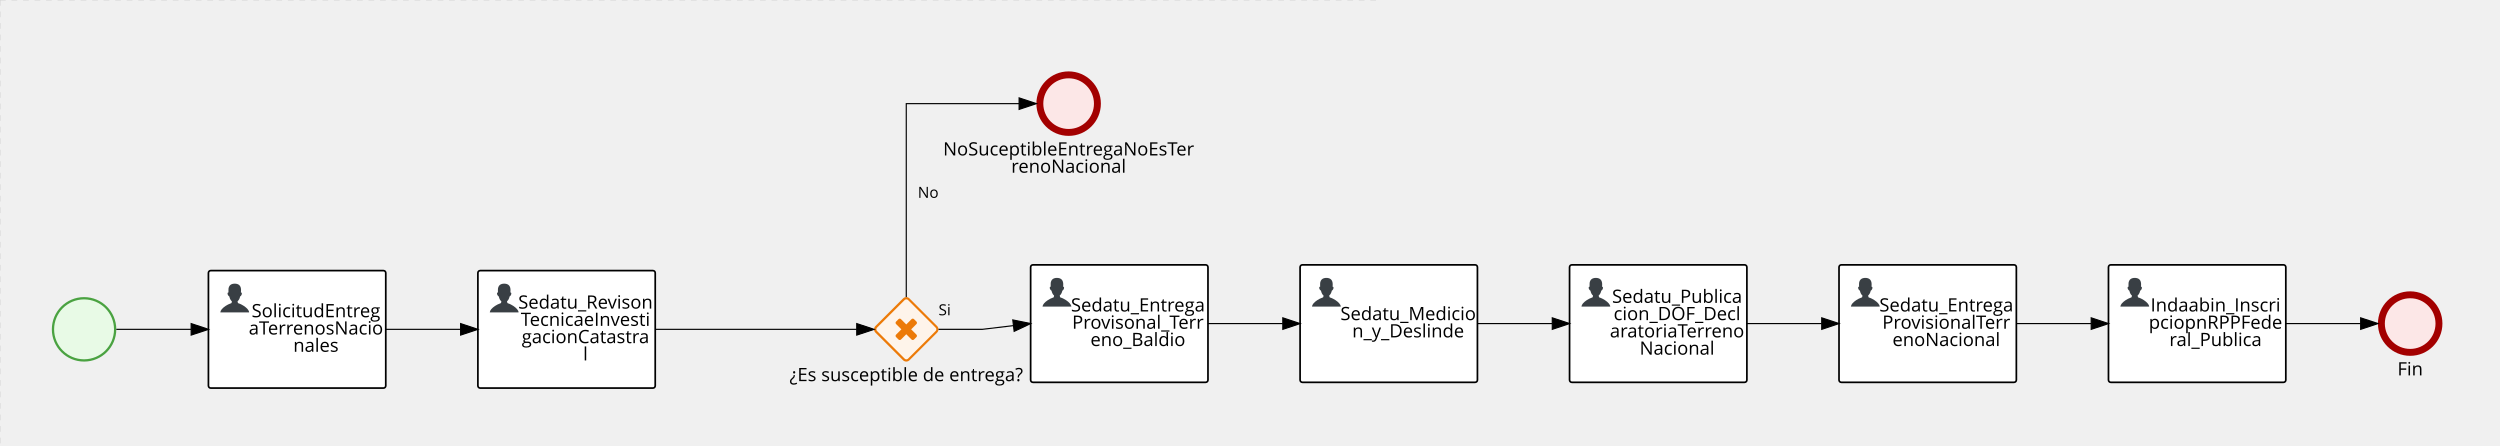
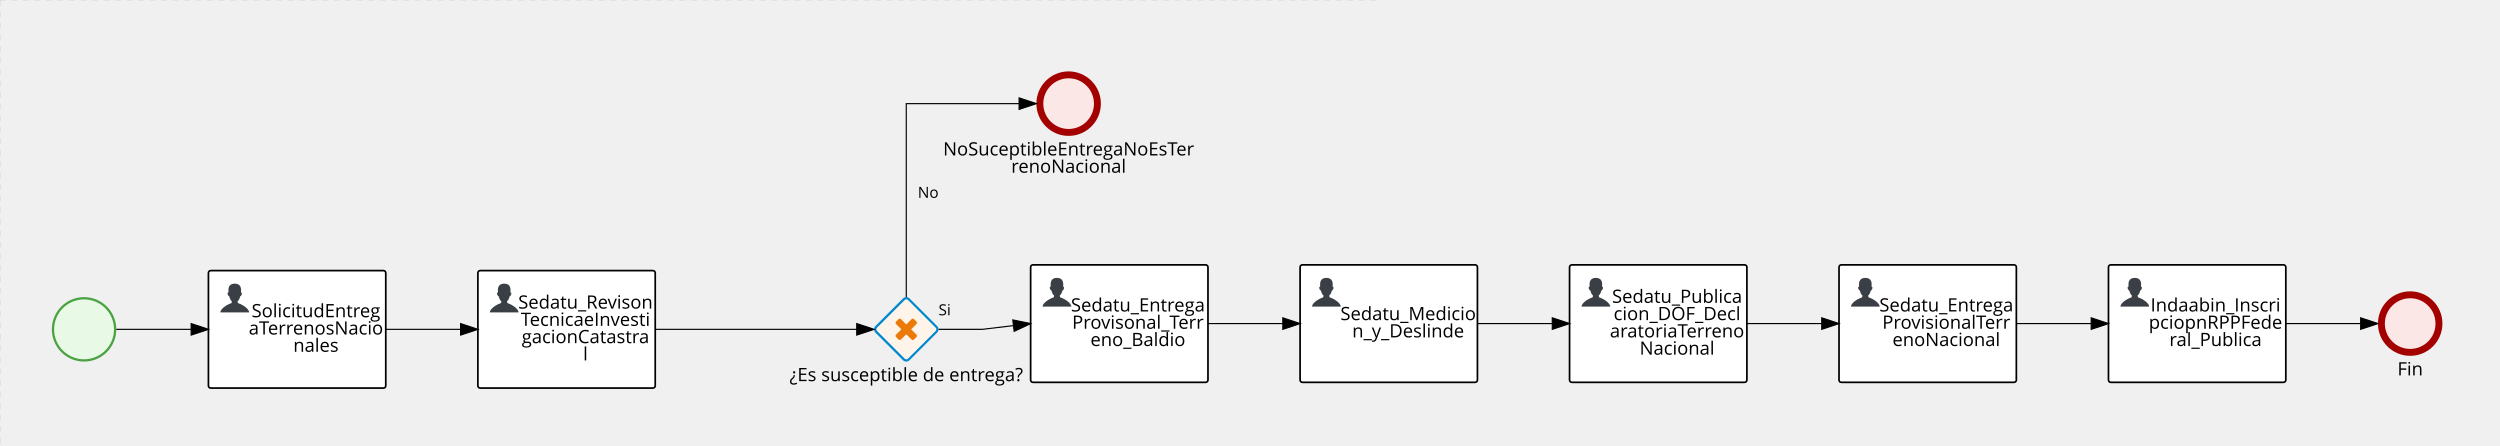
<svg xmlns="http://www.w3.org/2000/svg" version="1.1" width="2171" height="387" viewBox="0 0 2171 387">
  <defs />
  <g transform="matrix(1,0,0,1,0,0)">
    <g>
      <g>
        <g>
          <path fill="none" stroke="#d3d3d3" paint-order="fill stroke markers" d=" M 0 0 L 1200 0" stroke-miterlimit="10" stroke-opacity="0.8" stroke-dasharray="5" />
        </g>
        <g>
          <path fill="none" stroke="#d3d3d3" paint-order="fill stroke markers" d=" M 0 0 L 0 800" stroke-miterlimit="10" stroke-opacity="0.8" stroke-dasharray="5" />
        </g>
      </g>
      <g id="_8FF0A43F-6382-45C9-BA72-5A724DCAC5A2" bpmn2nodeid="_8FF0A43F-6382-45C9-BA72-5A724DCAC5A2" transform="matrix(1,0,0,1,1363,230)">
        <g>
          <path fill="none" stroke="none" />
        </g>
        <g transform="matrix(1,0,0,1,0,0)">
          <path fill="#ffffff" stroke="none" id="_8FF0A43F-6382-45C9-BA72-5A724DCAC5A2?shapeType=BACKGROUND" paint-order="stroke fill markers" d=" M 2 0 L 152 0 L 152 0 A 2 2 0 0 1 154 2 L 154 100 L 154 100 A 2 2 0 0 1 152 102 L 2 102 L 2 102 A 2 2 0 0 1 0 100 L 0 2 L 0 2 A 2 2 0 0 1 2 0 Z" />
        </g>
        <g transform="matrix(1,0,0,1,0,0)">
          <path fill="none" stroke="#000000" id="_8FF0A43F-6382-45C9-BA72-5A724DCAC5A2?shapeType=BORDER&amp;renderType=STROKE" paint-order="fill stroke markers" d=" M 2 0 L 152 0 L 152 0 A 2 2 0 0 1 154 2 L 154 100 L 154 100 A 2 2 0 0 1 152 102 L 2 102 L 2 102 A 2 2 0 0 1 0 100 L 0 2 L 0 2 A 2 2 0 0 1 2 0 Z" stroke-miterlimit="10" stroke-width="1.5" stroke-dasharray="" />
        </g>
        <g>
          <g transform="matrix(0.06,0,0,0.06,9.4,9.4)">
            <g transform="matrix(1,0,0,1,0,0)">
              <path fill="#393f44" stroke="none" id="_8FF0A43F-6382-45C9-BA72-5A724DCAC5A2_task__JrCX__gE2q" paint-order="stroke fill markers" d=" M 0 0 M 16 445.21 C 16 440.869 18.784 431.129 22.001 424.217 C 35.768 394.64 77.283 359.28 129 333.084 C 144.516 325.224 157.347 319.964 167.807 317.174 C 171.932 316.074 175.729 314.414 176.525 313.363 C 178.894 310.234 180.914 302.908 181.727 294.5 L 182.5 286.5 L 178.507 283.455 C 166.303 274.146 154.284 251.678 148.04 226.5 C 145.611 216.707 145.056 215.462 142.984 215.158 C 141.703 214.97 138.083 212.243 134.939 209.099 C 123.233 197.393 116.891 177.376 121.44 166.49 C 123.002 162.751 128.155 159.01 131.75 159.004 C 134.448 159 134.471 158.603 132.914 138.788 C 130.927 113.496 134.279 92.265 143.132 74.076 C 152.232 55.38 167.569 42.882 189.049 36.66 C 210.203 30.532 237.797 30.532 258.951 36.66 C 300.042 48.563 318.958 83.806 314.955 141 C 314.32 150.075 313.624 157.788 313.409 158.14 C 313.194 158.493 314.575 159.073 316.479 159.43 C 328.929 161.766 330.986 177.018 321.496 196.621 C 316.903 206.109 309.357 214.508 304.817 215.185 C 303.023 215.453 302.293 217.146 299.943 226.5 C 296.659 239.567 294.474 245.305 287.948 257.995 C 282.491 268.606 273.035 281.109 268.108 284.229 L 264.871 286.278 L 265.518 292.889 C 266.345 301.33 268.639 309.871 270.877 312.837 C 272.067 314.415 275.002 315.79 280.063 317.139 C 291.069 320.075 303.617 325.274 321 334.102 C 369.815 358.891 410.848 393.758 425.032 422.5 C 429.07 430.682 432 440.232 432 445.21 L 432 448 L 224 448 L 16 448 L 16 445.21 Z" />
            </g>
          </g>
        </g>
        <g transform="matrix(1,0,0,1,4.04,13.68)">
          <g transform="matrix(0.04,0,0,0.04,63.36,69.12)">
            <g transform="matrix(1,0,0,1,0,0)">
              <path fill="none" stroke="none" />
            </g>
            <g transform="matrix(1,0,0,1,0,0)">
              <path fill="none" stroke="none" />
            </g>
          </g>
        </g>
        <g transform="matrix(1,0,0,1,35,21)">
          <text fill="#000000" stroke="none" font-family="Open Sans" font-size="12pt" font-style="normal" font-weight="normal" text-decoration="normal" x="58.355" y="12" text-anchor="middle" dominant-baseline="alphabetic">Sedatu_Publica </text>
          <text fill="#000000" stroke="none" font-family="Open Sans" font-size="12pt" font-style="normal" font-weight="normal" text-decoration="normal" x="58.355" y="27" text-anchor="middle" dominant-baseline="alphabetic"> cion_DOF_Decl </text>
          <text fill="#000000" stroke="none" font-family="Open Sans" font-size="12pt" font-style="normal" font-weight="normal" text-decoration="normal" x="58.355" y="42" text-anchor="middle" dominant-baseline="alphabetic">aratoriaTerreno</text>
          <text fill="#000000" stroke="none" font-family="Open Sans" font-size="12pt" font-style="normal" font-weight="normal" text-decoration="normal" x="58.355" y="57" text-anchor="middle" dominant-baseline="alphabetic">      Nacional      </text>
        </g>
      </g>
      <g id="_F657E1F0-E25D-414C-A22B-355D2860B07C" bpmn2nodeid="_F657E1F0-E25D-414C-A22B-355D2860B07C" transform="matrix(1,0,0,1,900,62)">
        <g>
          <path fill="none" stroke="none" />
        </g>
        <g transform="matrix(0.125,0,0,0.125,0,0)">
          <g transform="matrix(1,0,0,1,0,0)">
            <path fill="#fce7e7" stroke="none" id="_F657E1F0-E25D-414C-A22B-355D2860B07C?shapeType=BACKGROUND" paint-order="stroke fill markers" d=" M 0 0 M 444 224 C 444 263.9 434.2 300.8 414.4 334.5 C 394.7 368.2 368 394.9 334.4 414.5 C 300.8 434.1 263.9 444 224 444 C 184.1 444 147.2 434.2 113.5 414.4 C 79.8 394.7 53.1 368 33.5 334.4 C 13.9 300.8 4 263.9 4 224 C 4 184.1 13.8 147.2 33.6 113.5 C 53.4 79.8 80.1 53.1 113.6 33.5 C 147.1 13.9 184.1 4 224 4 C 263.9 4 300.8 13.8 334.5 33.6 C 368.2 53.4 394.9 80.1 414.5 113.6 C 434.1 147.1 444 184.1 444 224 Z" />
          </g>
          <g>
            <g transform="matrix(1,0,0,1,0,0)">
              <g transform="matrix(1,0,0,1,0,0)">
                <path fill="#a30000" stroke="none" id="_F657E1F0-E25D-414C-A22B-355D2860B07C?shapeType=BORDER&amp;renderType=FILL" paint-order="stroke fill markers" d=" M 0 0 M 224 0 C 100.3 0 0 100.3 0 224 C 0 347.7 100.3 448 224 448 C 347.7 448 448 347.7 448 224 C 448 100.3 347.7 0 224 0 Z M 0 0 M 224 400 C 126.8 400 48 321.2 48 224 C 48 126.8 126.8 48 224 48 C 321.2 48 400 126.8 400 224 C 400 321.2 321.2 400 224 400 Z" />
              </g>
            </g>
          </g>
        </g>
        <g transform="matrix(1,0,0,1,-80.98438,61)">
          <text fill="#000000" stroke="none" font-family="Open Sans" font-size="12pt" font-style="normal" font-weight="normal" text-decoration="normal" x="108.984" y="12" text-anchor="middle" dominant-baseline="alphabetic">NoSuceptibleEntregaNoEsTer</text>
          <text fill="#000000" stroke="none" font-family="Open Sans" font-size="12pt" font-style="normal" font-weight="normal" text-decoration="normal" x="108.984" y="27" text-anchor="middle" dominant-baseline="alphabetic">              renoNacional              </text>
        </g>
      </g>
      <g id="_2652C81C-3B0A-4F57-AE74-74FB26818996" bpmn2nodeid="_2652C81C-3B0A-4F57-AE74-74FB26818996" transform="matrix(1,0,0,1,1831,230)">
        <g>
          <path fill="none" stroke="none" />
        </g>
        <g transform="matrix(1,0,0,1,0,0)">
          <path fill="#ffffff" stroke="none" id="_2652C81C-3B0A-4F57-AE74-74FB26818996?shapeType=BACKGROUND" paint-order="stroke fill markers" d=" M 2 0 L 152 0 L 152 0 A 2 2 0 0 1 154 2 L 154 100 L 154 100 A 2 2 0 0 1 152 102 L 2 102 L 2 102 A 2 2 0 0 1 0 100 L 0 2 L 0 2 A 2 2 0 0 1 2 0 Z" />
        </g>
        <g transform="matrix(1,0,0,1,0,0)">
          <path fill="none" stroke="#000000" id="_2652C81C-3B0A-4F57-AE74-74FB26818996?shapeType=BORDER&amp;renderType=STROKE" paint-order="fill stroke markers" d=" M 2 0 L 152 0 L 152 0 A 2 2 0 0 1 154 2 L 154 100 L 154 100 A 2 2 0 0 1 152 102 L 2 102 L 2 102 A 2 2 0 0 1 0 100 L 0 2 L 0 2 A 2 2 0 0 1 2 0 Z" stroke-miterlimit="10" stroke-width="1.5" stroke-dasharray="" />
        </g>
        <g>
          <g transform="matrix(0.06,0,0,0.06,9.4,9.4)">
            <g transform="matrix(1,0,0,1,0,0)">
              <path fill="#393f44" stroke="none" id="_2652C81C-3B0A-4F57-AE74-74FB26818996_task__JrCX__gE2q" paint-order="stroke fill markers" d=" M 0 0 M 16 445.21 C 16 440.869 18.784 431.129 22.001 424.217 C 35.768 394.64 77.283 359.28 129 333.084 C 144.516 325.224 157.347 319.964 167.807 317.174 C 171.932 316.074 175.729 314.414 176.525 313.363 C 178.894 310.234 180.914 302.908 181.727 294.5 L 182.5 286.5 L 178.507 283.455 C 166.303 274.146 154.284 251.678 148.04 226.5 C 145.611 216.707 145.056 215.462 142.984 215.158 C 141.703 214.97 138.083 212.243 134.939 209.099 C 123.233 197.393 116.891 177.376 121.44 166.49 C 123.002 162.751 128.155 159.01 131.75 159.004 C 134.448 159 134.471 158.603 132.914 138.788 C 130.927 113.496 134.279 92.265 143.132 74.076 C 152.232 55.38 167.569 42.882 189.049 36.66 C 210.203 30.532 237.797 30.532 258.951 36.66 C 300.042 48.563 318.958 83.806 314.955 141 C 314.32 150.075 313.624 157.788 313.409 158.14 C 313.194 158.493 314.575 159.073 316.479 159.43 C 328.929 161.766 330.986 177.018 321.496 196.621 C 316.903 206.109 309.357 214.508 304.817 215.185 C 303.023 215.453 302.293 217.146 299.943 226.5 C 296.659 239.567 294.474 245.305 287.948 257.995 C 282.491 268.606 273.035 281.109 268.108 284.229 L 264.871 286.278 L 265.518 292.889 C 266.345 301.33 268.639 309.871 270.877 312.837 C 272.067 314.415 275.002 315.79 280.063 317.139 C 291.069 320.075 303.617 325.274 321 334.102 C 369.815 358.891 410.848 393.758 425.032 422.5 C 429.07 430.682 432 440.232 432 445.21 L 432 448 L 224 448 L 16 448 L 16 445.21 Z" />
            </g>
          </g>
        </g>
        <g transform="matrix(1,0,0,1,4.04,13.68)">
          <g transform="matrix(0.04,0,0,0.04,63.36,69.12)">
            <g transform="matrix(1,0,0,1,0,0)">
              <path fill="none" stroke="none" />
            </g>
            <g transform="matrix(1,0,0,1,0,0)">
              <path fill="none" stroke="none" />
            </g>
          </g>
        </g>
        <g transform="matrix(1,0,0,1,35,28.5)">
          <text fill="#000000" stroke="none" font-family="Open Sans" font-size="12pt" font-style="normal" font-weight="normal" text-decoration="normal" x="57.965" y="12" text-anchor="middle" dominant-baseline="alphabetic">Indaabin_Inscri </text>
          <text fill="#000000" stroke="none" font-family="Open Sans" font-size="12pt" font-style="normal" font-weight="normal" text-decoration="normal" x="57.965" y="27" text-anchor="middle" dominant-baseline="alphabetic">pciopnRPPFede</text>
          <text fill="#000000" stroke="none" font-family="Open Sans" font-size="12pt" font-style="normal" font-weight="normal" text-decoration="normal" x="57.965" y="42" text-anchor="middle" dominant-baseline="alphabetic">    ral_Publica     </text>
        </g>
      </g>
      <g id="_5F080FB6-3F86-4CF3-AA23-848221DFFB02" bpmn2nodeid="_5F080FB6-3F86-4CF3-AA23-848221DFFB02" transform="matrix(1,0,0,1,2065,253)">
        <g>
          <path fill="none" stroke="none" />
        </g>
        <g transform="matrix(0.125,0,0,0.125,0,0)">
          <g transform="matrix(1,0,0,1,0,0)">
            <path fill="#fce7e7" stroke="none" id="_5F080FB6-3F86-4CF3-AA23-848221DFFB02?shapeType=BACKGROUND" paint-order="stroke fill markers" d=" M 0 0 M 444 224 C 444 263.9 434.2 300.8 414.4 334.5 C 394.7 368.2 368 394.9 334.4 414.5 C 300.8 434.1 263.9 444 224 444 C 184.1 444 147.2 434.2 113.5 414.4 C 79.8 394.7 53.1 368 33.5 334.4 C 13.9 300.8 4 263.9 4 224 C 4 184.1 13.8 147.2 33.6 113.5 C 53.4 79.8 80.1 53.1 113.6 33.5 C 147.1 13.9 184.1 4 224 4 C 263.9 4 300.8 13.8 334.5 33.6 C 368.2 53.4 394.9 80.1 414.5 113.6 C 434.1 147.1 444 184.1 444 224 Z" />
          </g>
          <g>
            <g transform="matrix(1,0,0,1,0,0)">
              <g transform="matrix(1,0,0,1,0,0)">
                <path fill="#a30000" stroke="none" id="_5F080FB6-3F86-4CF3-AA23-848221DFFB02?shapeType=BORDER&amp;renderType=FILL" paint-order="stroke fill markers" d=" M 0 0 M 224 0 C 100.3 0 0 100.3 0 224 C 0 347.7 100.3 448 224 448 C 347.7 448 448 347.7 448 224 C 448 100.3 347.7 0 224 0 Z M 0 0 M 224 400 C 126.8 400 48 321.2 48 224 C 48 126.8 126.8 48 224 48 C 321.2 48 400 126.8 400 224 C 400 321.2 321.2 400 224 400 Z" />
              </g>
            </g>
          </g>
        </g>
        <g transform="matrix(1,0,0,1,16.9375,61)">
          <text fill="#000000" stroke="none" font-family="Open Sans" font-size="12pt" font-style="normal" font-weight="normal" text-decoration="normal" x="11.062" y="12" text-anchor="middle" dominant-baseline="alphabetic">Fin</text>
        </g>
      </g>
      <g id="_A2AA6A26-D961-4B0E-9096-768F3CEE48E3" bpmn2nodeid="_A2AA6A26-D961-4B0E-9096-768F3CEE48E3" transform="matrix(1,0,0,1,415,235)">
        <g>
          <path fill="none" stroke="none" />
        </g>
        <g transform="matrix(1,0,0,1,0,0)">
          <path fill="#ffffff" stroke="none" id="_A2AA6A26-D961-4B0E-9096-768F3CEE48E3?shapeType=BACKGROUND" paint-order="stroke fill markers" d=" M 2 0 L 152 0 L 152 0 A 2 2 0 0 1 154 2 L 154 100 L 154 100 A 2 2 0 0 1 152 102 L 2 102 L 2 102 A 2 2 0 0 1 0 100 L 0 2 L 0 2 A 2 2 0 0 1 2 0 Z" />
        </g>
        <g transform="matrix(1,0,0,1,0,0)">
          <path fill="none" stroke="#000000" id="_A2AA6A26-D961-4B0E-9096-768F3CEE48E3?shapeType=BORDER&amp;renderType=STROKE" paint-order="fill stroke markers" d=" M 2 0 L 152 0 L 152 0 A 2 2 0 0 1 154 2 L 154 100 L 154 100 A 2 2 0 0 1 152 102 L 2 102 L 2 102 A 2 2 0 0 1 0 100 L 0 2 L 0 2 A 2 2 0 0 1 2 0 Z" stroke-miterlimit="10" stroke-width="1.5" stroke-dasharray="" />
        </g>
        <g>
          <g transform="matrix(0.06,0,0,0.06,9.4,9.4)">
            <g transform="matrix(1,0,0,1,0,0)">
              <path fill="#393f44" stroke="none" id="_A2AA6A26-D961-4B0E-9096-768F3CEE48E3_task__JrCX__gE2q" paint-order="stroke fill markers" d=" M 0 0 M 16 445.21 C 16 440.869 18.784 431.129 22.001 424.217 C 35.768 394.64 77.283 359.28 129 333.084 C 144.516 325.224 157.347 319.964 167.807 317.174 C 171.932 316.074 175.729 314.414 176.525 313.363 C 178.894 310.234 180.914 302.908 181.727 294.5 L 182.5 286.5 L 178.507 283.455 C 166.303 274.146 154.284 251.678 148.04 226.5 C 145.611 216.707 145.056 215.462 142.984 215.158 C 141.703 214.97 138.083 212.243 134.939 209.099 C 123.233 197.393 116.891 177.376 121.44 166.49 C 123.002 162.751 128.155 159.01 131.75 159.004 C 134.448 159 134.471 158.603 132.914 138.788 C 130.927 113.496 134.279 92.265 143.132 74.076 C 152.232 55.38 167.569 42.882 189.049 36.66 C 210.203 30.532 237.797 30.532 258.951 36.66 C 300.042 48.563 318.958 83.806 314.955 141 C 314.32 150.075 313.624 157.788 313.409 158.14 C 313.194 158.493 314.575 159.073 316.479 159.43 C 328.929 161.766 330.986 177.018 321.496 196.621 C 316.903 206.109 309.357 214.508 304.817 215.185 C 303.023 215.453 302.293 217.146 299.943 226.5 C 296.659 239.567 294.474 245.305 287.948 257.995 C 282.491 268.606 273.035 281.109 268.108 284.229 L 264.871 286.278 L 265.518 292.889 C 266.345 301.33 268.639 309.871 270.877 312.837 C 272.067 314.415 275.002 315.79 280.063 317.139 C 291.069 320.075 303.617 325.274 321 334.102 C 369.815 358.891 410.848 393.758 425.032 422.5 C 429.07 430.682 432 440.232 432 445.21 L 432 448 L 224 448 L 16 448 L 16 445.21 Z" />
            </g>
          </g>
        </g>
        <g transform="matrix(1,0,0,1,4.04,13.68)">
          <g transform="matrix(0.04,0,0,0.04,63.36,69.12)">
            <g transform="matrix(1,0,0,1,0,0)">
              <path fill="none" stroke="none" />
            </g>
            <g transform="matrix(1,0,0,1,0,0)">
              <path fill="none" stroke="none" />
            </g>
          </g>
        </g>
        <g transform="matrix(1,0,0,1,35,21)">
          <text fill="#000000" stroke="none" font-family="Open Sans" font-size="12pt" font-style="normal" font-weight="normal" text-decoration="normal" x="58.414" y="12" text-anchor="middle" dominant-baseline="alphabetic">Sedatu_Revison</text>
          <text fill="#000000" stroke="none" font-family="Open Sans" font-size="12pt" font-style="normal" font-weight="normal" text-decoration="normal" x="58.414" y="27" text-anchor="middle" dominant-baseline="alphabetic">TecnicaeInvesti </text>
          <text fill="#000000" stroke="none" font-family="Open Sans" font-size="12pt" font-style="normal" font-weight="normal" text-decoration="normal" x="58.414" y="42" text-anchor="middle" dominant-baseline="alphabetic">gacionCatastra </text>
          <text fill="#000000" stroke="none" font-family="Open Sans" font-size="12pt" font-style="normal" font-weight="normal" text-decoration="normal" x="58.414" y="57" text-anchor="middle" dominant-baseline="alphabetic">             l              </text>
        </g>
      </g>
      <g id="_B5F4F070-4E8F-462E-9679-84021734B52C" bpmn2nodeid="_B5F4F070-4E8F-462E-9679-84021734B52C" transform="matrix(1,0,0,1,895,230)">
        <g>
          <path fill="none" stroke="none" />
        </g>
        <g transform="matrix(1,0,0,1,0,0)">
          <path fill="#ffffff" stroke="none" id="_B5F4F070-4E8F-462E-9679-84021734B52C?shapeType=BACKGROUND" paint-order="stroke fill markers" d=" M 2 0 L 152 0 L 152 0 A 2 2 0 0 1 154 2 L 154 100 L 154 100 A 2 2 0 0 1 152 102 L 2 102 L 2 102 A 2 2 0 0 1 0 100 L 0 2 L 0 2 A 2 2 0 0 1 2 0 Z" />
        </g>
        <g transform="matrix(1,0,0,1,0,0)">
          <path fill="none" stroke="#000000" id="_B5F4F070-4E8F-462E-9679-84021734B52C?shapeType=BORDER&amp;renderType=STROKE" paint-order="fill stroke markers" d=" M 2 0 L 152 0 L 152 0 A 2 2 0 0 1 154 2 L 154 100 L 154 100 A 2 2 0 0 1 152 102 L 2 102 L 2 102 A 2 2 0 0 1 0 100 L 0 2 L 0 2 A 2 2 0 0 1 2 0 Z" stroke-miterlimit="10" stroke-width="1.5" stroke-dasharray="" />
        </g>
        <g>
          <g transform="matrix(0.06,0,0,0.06,9.4,9.4)">
            <g transform="matrix(1,0,0,1,0,0)">
              <path fill="#393f44" stroke="none" id="_B5F4F070-4E8F-462E-9679-84021734B52C_task__JrCX__gE2q" paint-order="stroke fill markers" d=" M 0 0 M 16 445.21 C 16 440.869 18.784 431.129 22.001 424.217 C 35.768 394.64 77.283 359.28 129 333.084 C 144.516 325.224 157.347 319.964 167.807 317.174 C 171.932 316.074 175.729 314.414 176.525 313.363 C 178.894 310.234 180.914 302.908 181.727 294.5 L 182.5 286.5 L 178.507 283.455 C 166.303 274.146 154.284 251.678 148.04 226.5 C 145.611 216.707 145.056 215.462 142.984 215.158 C 141.703 214.97 138.083 212.243 134.939 209.099 C 123.233 197.393 116.891 177.376 121.44 166.49 C 123.002 162.751 128.155 159.01 131.75 159.004 C 134.448 159 134.471 158.603 132.914 138.788 C 130.927 113.496 134.279 92.265 143.132 74.076 C 152.232 55.38 167.569 42.882 189.049 36.66 C 210.203 30.532 237.797 30.532 258.951 36.66 C 300.042 48.563 318.958 83.806 314.955 141 C 314.32 150.075 313.624 157.788 313.409 158.14 C 313.194 158.493 314.575 159.073 316.479 159.43 C 328.929 161.766 330.986 177.018 321.496 196.621 C 316.903 206.109 309.357 214.508 304.817 215.185 C 303.023 215.453 302.293 217.146 299.943 226.5 C 296.659 239.567 294.474 245.305 287.948 257.995 C 282.491 268.606 273.035 281.109 268.108 284.229 L 264.871 286.278 L 265.518 292.889 C 266.345 301.33 268.639 309.871 270.877 312.837 C 272.067 314.415 275.002 315.79 280.063 317.139 C 291.069 320.075 303.617 325.274 321 334.102 C 369.815 358.891 410.848 393.758 425.032 422.5 C 429.07 430.682 432 440.232 432 445.21 L 432 448 L 224 448 L 16 448 L 16 445.21 Z" />
            </g>
          </g>
        </g>
        <g transform="matrix(1,0,0,1,4.04,13.68)">
          <g transform="matrix(0.04,0,0,0.04,63.36,69.12)">
            <g transform="matrix(1,0,0,1,0,0)">
              <path fill="none" stroke="none" />
            </g>
            <g transform="matrix(1,0,0,1,0,0)">
              <path fill="none" stroke="none" />
            </g>
          </g>
        </g>
        <g transform="matrix(1,0,0,1,35,28.5)">
          <text fill="#000000" stroke="none" font-family="Open Sans" font-size="12pt" font-style="normal" font-weight="normal" text-decoration="normal" x="58.16" y="12" text-anchor="middle" dominant-baseline="alphabetic">Sedatu_Entrega</text>
          <text fill="#000000" stroke="none" font-family="Open Sans" font-size="12pt" font-style="normal" font-weight="normal" text-decoration="normal" x="58.16" y="27" text-anchor="middle" dominant-baseline="alphabetic">Provisonal_Terr</text>
          <text fill="#000000" stroke="none" font-family="Open Sans" font-size="12pt" font-style="normal" font-weight="normal" text-decoration="normal" x="58.16" y="42" text-anchor="middle" dominant-baseline="alphabetic">    eno_Baldio    </text>
        </g>
      </g>
      <g id="_BD1D2AF8-A295-4450-887F-DDDDDC207F2A" bpmn2nodeid="_BD1D2AF8-A295-4450-887F-DDDDDC207F2A" transform="matrix(1,0,0,1,45,258)">
        <g>
          <path fill="none" stroke="none" />
        </g>
        <g transform="matrix(0.125,0,0,0.125,0,0)">
          <g transform="matrix(1,0,0,1,0,0)">
            <path fill="#e8fae6" stroke="none" id="_BD1D2AF8-A295-4450-887F-DDDDDC207F2A?shapeType=BACKGROUND" paint-order="stroke fill markers" d=" M 0 0 M 444 224 C 444 263.9 434.2 300.8 414.4 334.5 C 394.7 368.2 368 394.9 334.4 414.5 C 300.8 434.1 263.9 444 224 444 C 184.1 444 147.2 434.2 113.5 414.4 C 79.8 394.7 53.1 368 33.5 334.4 C 13.9 300.8 4 263.9 4 224 C 4 184.1 13.8 147.2 33.6 113.5 C 53.4 79.8 80.1 53.1 113.6 33.5 C 147.1 13.9 184.1 4 224 4 C 263.9 4 300.8 13.8 334.5 33.6 C 368.2 53.4 394.9 80.1 414.5 113.6 C 434.1 147.1 444 184.1 444 224 Z" />
          </g>
          <g>
            <g transform="matrix(1,0,0,1,0,0)">
              <g transform="matrix(1,0,0,1,0,0)">
                <path fill="#4aa241" stroke="none" id="_BD1D2AF8-A295-4450-887F-DDDDDC207F2A?shapeType=BORDER&amp;renderType=FILL" paint-order="stroke fill markers" d=" M 0 0 M 224 0 C 100.3 0 0 100.3 0 224 C 0 347.7 100.3 448 224 448 C 347.7 448 448 347.7 448 224 C 448 100.3 347.7 0 224 0 Z M 0 0 M 224 432 C 109.1 432 16 338.9 16 224 C 16 109.1 109.1 16 224 16 C 338.9 16 432 109.1 432 224 C 432 338.9 338.9 432 224 432 Z" />
              </g>
            </g>
          </g>
        </g>
        <g transform="matrix(1,0,0,1,28,61)" />
      </g>
      <g id="_67E6EC67-04C4-44F7-8063-492E1B0615BB" bpmn2nodeid="_67E6EC67-04C4-44F7-8063-492E1B0615BB" transform="matrix(1,0,0,1,759,258)">
        <g>
          <path fill="none" stroke="none" />
        </g>
        <g transform="matrix(0.125,0,0,0.125,0,0)">
          <g transform="matrix(1,0,0,1,0,0)">
            <path fill="#fef4ea" stroke="none" id="_67E6EC67-04C4-44F7-8063-492E1B0615BB?shapeType=BACKGROUND" paint-order="stroke fill markers" d=" M 0 0 M 224.4 4.3 C 216.4 4.3 208.4 7.3 202.3 13.4 L 13.5 202.2 C 1.3 214.4 1.3 234.2 13.5 246.4 L 202.2 435.1 C 208.3 441.2 216.4 444.2 224.3 444.2 C 232.2 444.2 240.3 441.2 246.4 435.1 L 435.1 246.4 C 447.3 234.2 447.3 214.4 435.1 202.2 L 246.5 13.4 C 240.4 7.3 232.4 4.3 224.4 4.3 L 224.4 4.3 Z" />
          </g>
          <g>
            <g transform="matrix(1,0,0,1,0,0)">
              <g transform="matrix(1,0,0,1,0,0)">
-                 <path fill="#ec7a08" stroke="none" id="_67E6EC67-04C4-44F7-8063-492E1B0615BB?shapeType=BORDER&amp;renderType=FILL" paint-order="stroke fill markers" d=" M 0 0 M 20.8 212.7 L 213.3 20.2 C 219.6 13.9 229.7 13.9 235.9 20.2 L 428.4 212.7 C 434.7 219 434.7 229.1 428.4 235.3 L 235.9 427.8 C 229.6 434.1 219.5 434.1 213.3 427.8 L 20.8 235.3 C 14.5 229.1 14.5 218.9 20.8 212.7 L 20.8 212.7 Z M 0 0 M 0 224 C 0 232.1 3.1 240.3 9.3 246.5 L 201.5 438.7 C 213.9 451.1 234.1 451.1 246.5 438.7 L 438.7 246.5 C 444.9 240.3 448 232.1 448 224 C 448 215.9 444.9 207.7 438.7 201.5 L 246.5 9.3 C 234.1 -3.1 213.9 -3.1 201.5 9.3 L 9.3 201.5 C 3.1 207.7 0 215.9 0 224 L 0 224 Z" />
+                 <path fill="rgb(0,136,206)" stroke="none" id="_67E6EC67-04C4-44F7-8063-492E1B0615BB?shapeType=BORDER&amp;renderType=FILL" paint-order="stroke fill markers" d=" M 0 0 M 20.8 212.7 L 213.3 20.2 C 219.6 13.9 229.7 13.9 235.9 20.2 L 428.4 212.7 C 434.7 219 434.7 229.1 428.4 235.3 L 235.9 427.8 C 229.6 434.1 219.5 434.1 213.3 427.8 L 20.8 235.3 C 14.5 229.1 14.5 218.9 20.8 212.7 L 20.8 212.7 Z M 0 0 M 0 224 C 0 232.1 3.1 240.3 9.3 246.5 L 201.5 438.7 C 213.9 451.1 234.1 451.1 246.5 438.7 L 438.7 246.5 C 444.9 240.3 448 232.1 448 224 C 448 215.9 444.9 207.7 438.7 201.5 L 246.5 9.3 C 234.1 -3.1 213.9 -3.1 201.5 9.3 L 9.3 201.5 C 3.1 207.7 0 215.9 0 224 L 0 224 Z" />
              </g>
            </g>
          </g>
          <g>
            <g transform="matrix(1,0,0,1,0,0)">
              <g transform="matrix(1,0,0,1,0,0)">
                <path fill="#ec7a08" stroke="none" id="_67E6EC67-04C4-44F7-8063-492E1B0615BB_exclusive" paint-order="stroke fill markers" d=" M 0 0 M 298.2 269.2 C 298.2 272.6 297.1 275.3 294.7 277.7 L 277.7 294.7 C 275.3 297.1 272.6 298.2 269.2 298.2 C 265.8 298.2 263.1 297.1 260.7 294.7 L 224 258 L 187.2 294.8 C 184.8 297.2 182.1 298.3 178.7 298.3 C 175.3 298.3 172.6 297.2 170.2 294.8 L 153.2 277.8 C 150.8 275.4 149.7 272.7 149.7 269.3 C 149.7 265.9 150.8 263.2 153.2 260.8 L 190 224 L 153.2 187.2 C 150.8 184.8 149.7 182 149.7 178.7 C 149.7 175.3 150.8 172.5 153.2 170.2 L 170.2 153.2 C 172.6 150.8 175.3 149.7 178.7 149.7 C 182.1 149.7 184.8 150.8 187.2 153.2 L 224 190 L 260.8 153.2 C 263.2 150.8 265.9 149.7 269.3 149.7 C 272.7 149.7 275.4 150.8 277.8 153.2 L 294.8 170.2 C 297.2 172.5 298.3 175.3 298.3 178.7 C 298.3 182 297.2 184.8 294.8 187.2 L 258 224 L 294.8 260.8 C 297.1 263.1 298.2 265.9 298.2 269.2 Z" />
              </g>
            </g>
          </g>
        </g>
        <g transform="matrix(1,0,0,1,-73.41016,61)">
          <text fill="#000000" stroke="none" font-family="Open Sans" font-size="12pt" font-style="normal" font-weight="normal" text-decoration="normal" x="101.41" y="12" text-anchor="middle" dominant-baseline="alphabetic">¿Es susceptible de entrega?</text>
        </g>
      </g>
      <g id="_E7CACB29-BD10-435C-A16A-18ADB375356E" bpmn2nodeid="_E7CACB29-BD10-435C-A16A-18ADB375356E" transform="matrix(1,0,0,1,1129,230)">
        <g>
          <path fill="none" stroke="none" />
        </g>
        <g transform="matrix(1,0,0,1,0,0)">
          <path fill="#ffffff" stroke="none" id="_E7CACB29-BD10-435C-A16A-18ADB375356E?shapeType=BACKGROUND" paint-order="stroke fill markers" d=" M 2 0 L 152 0 L 152 0 A 2 2 0 0 1 154 2 L 154 100 L 154 100 A 2 2 0 0 1 152 102 L 2 102 L 2 102 A 2 2 0 0 1 0 100 L 0 2 L 0 2 A 2 2 0 0 1 2 0 Z" />
        </g>
        <g transform="matrix(1,0,0,1,0,0)">
          <path fill="none" stroke="#000000" id="_E7CACB29-BD10-435C-A16A-18ADB375356E?shapeType=BORDER&amp;renderType=STROKE" paint-order="fill stroke markers" d=" M 2 0 L 152 0 L 152 0 A 2 2 0 0 1 154 2 L 154 100 L 154 100 A 2 2 0 0 1 152 102 L 2 102 L 2 102 A 2 2 0 0 1 0 100 L 0 2 L 0 2 A 2 2 0 0 1 2 0 Z" stroke-miterlimit="10" stroke-width="1.5" stroke-dasharray="" />
        </g>
        <g>
          <g transform="matrix(0.06,0,0,0.06,9.4,9.4)">
            <g transform="matrix(1,0,0,1,0,0)">
              <path fill="#393f44" stroke="none" id="_E7CACB29-BD10-435C-A16A-18ADB375356E_task__JrCX__gE2q" paint-order="stroke fill markers" d=" M 0 0 M 16 445.21 C 16 440.869 18.784 431.129 22.001 424.217 C 35.768 394.64 77.283 359.28 129 333.084 C 144.516 325.224 157.347 319.964 167.807 317.174 C 171.932 316.074 175.729 314.414 176.525 313.363 C 178.894 310.234 180.914 302.908 181.727 294.5 L 182.5 286.5 L 178.507 283.455 C 166.303 274.146 154.284 251.678 148.04 226.5 C 145.611 216.707 145.056 215.462 142.984 215.158 C 141.703 214.97 138.083 212.243 134.939 209.099 C 123.233 197.393 116.891 177.376 121.44 166.49 C 123.002 162.751 128.155 159.01 131.75 159.004 C 134.448 159 134.471 158.603 132.914 138.788 C 130.927 113.496 134.279 92.265 143.132 74.076 C 152.232 55.38 167.569 42.882 189.049 36.66 C 210.203 30.532 237.797 30.532 258.951 36.66 C 300.042 48.563 318.958 83.806 314.955 141 C 314.32 150.075 313.624 157.788 313.409 158.14 C 313.194 158.493 314.575 159.073 316.479 159.43 C 328.929 161.766 330.986 177.018 321.496 196.621 C 316.903 206.109 309.357 214.508 304.817 215.185 C 303.023 215.453 302.293 217.146 299.943 226.5 C 296.659 239.567 294.474 245.305 287.948 257.995 C 282.491 268.606 273.035 281.109 268.108 284.229 L 264.871 286.278 L 265.518 292.889 C 266.345 301.33 268.639 309.871 270.877 312.837 C 272.067 314.415 275.002 315.79 280.063 317.139 C 291.069 320.075 303.617 325.274 321 334.102 C 369.815 358.891 410.848 393.758 425.032 422.5 C 429.07 430.682 432 440.232 432 445.21 L 432 448 L 224 448 L 16 448 L 16 445.21 Z" />
            </g>
          </g>
        </g>
        <g transform="matrix(1,0,0,1,4.04,13.68)">
          <g transform="matrix(0.04,0,0,0.04,63.36,69.12)">
            <g transform="matrix(1,0,0,1,0,0)">
              <path fill="none" stroke="none" />
            </g>
            <g transform="matrix(1,0,0,1,0,0)">
              <path fill="none" stroke="none" />
            </g>
          </g>
        </g>
        <g transform="matrix(1,0,0,1,35,36)">
          <text fill="#000000" stroke="none" font-family="Open Sans" font-size="12pt" font-style="normal" font-weight="normal" text-decoration="normal" x="58.852" y="12" text-anchor="middle" dominant-baseline="alphabetic">Sedatu_Medicio</text>
          <text fill="#000000" stroke="none" font-family="Open Sans" font-size="12pt" font-style="normal" font-weight="normal" text-decoration="normal" x="58.852" y="27" text-anchor="middle" dominant-baseline="alphabetic">  n_y_Deslinde   </text>
        </g>
      </g>
      <g id="_46555990-BA23-4DF4-93FD-519519213578" bpmn2nodeid="_46555990-BA23-4DF4-93FD-519519213578" transform="matrix(1,0,0,1,1597,230)">
        <g>
          <path fill="none" stroke="none" />
        </g>
        <g transform="matrix(1,0,0,1,0,0)">
          <path fill="#ffffff" stroke="none" id="_46555990-BA23-4DF4-93FD-519519213578?shapeType=BACKGROUND" paint-order="stroke fill markers" d=" M 2 0 L 152 0 L 152 0 A 2 2 0 0 1 154 2 L 154 100 L 154 100 A 2 2 0 0 1 152 102 L 2 102 L 2 102 A 2 2 0 0 1 0 100 L 0 2 L 0 2 A 2 2 0 0 1 2 0 Z" />
        </g>
        <g transform="matrix(1,0,0,1,0,0)">
          <path fill="none" stroke="#000000" id="_46555990-BA23-4DF4-93FD-519519213578?shapeType=BORDER&amp;renderType=STROKE" paint-order="fill stroke markers" d=" M 2 0 L 152 0 L 152 0 A 2 2 0 0 1 154 2 L 154 100 L 154 100 A 2 2 0 0 1 152 102 L 2 102 L 2 102 A 2 2 0 0 1 0 100 L 0 2 L 0 2 A 2 2 0 0 1 2 0 Z" stroke-miterlimit="10" stroke-width="1.5" stroke-dasharray="" />
        </g>
        <g>
          <g transform="matrix(0.06,0,0,0.06,9.4,9.4)">
            <g transform="matrix(1,0,0,1,0,0)">
              <path fill="#393f44" stroke="none" id="_46555990-BA23-4DF4-93FD-519519213578_task__JrCX__gE2q" paint-order="stroke fill markers" d=" M 0 0 M 16 445.21 C 16 440.869 18.784 431.129 22.001 424.217 C 35.768 394.64 77.283 359.28 129 333.084 C 144.516 325.224 157.347 319.964 167.807 317.174 C 171.932 316.074 175.729 314.414 176.525 313.363 C 178.894 310.234 180.914 302.908 181.727 294.5 L 182.5 286.5 L 178.507 283.455 C 166.303 274.146 154.284 251.678 148.04 226.5 C 145.611 216.707 145.056 215.462 142.984 215.158 C 141.703 214.97 138.083 212.243 134.939 209.099 C 123.233 197.393 116.891 177.376 121.44 166.49 C 123.002 162.751 128.155 159.01 131.75 159.004 C 134.448 159 134.471 158.603 132.914 138.788 C 130.927 113.496 134.279 92.265 143.132 74.076 C 152.232 55.38 167.569 42.882 189.049 36.66 C 210.203 30.532 237.797 30.532 258.951 36.66 C 300.042 48.563 318.958 83.806 314.955 141 C 314.32 150.075 313.624 157.788 313.409 158.14 C 313.194 158.493 314.575 159.073 316.479 159.43 C 328.929 161.766 330.986 177.018 321.496 196.621 C 316.903 206.109 309.357 214.508 304.817 215.185 C 303.023 215.453 302.293 217.146 299.943 226.5 C 296.659 239.567 294.474 245.305 287.948 257.995 C 282.491 268.606 273.035 281.109 268.108 284.229 L 264.871 286.278 L 265.518 292.889 C 266.345 301.33 268.639 309.871 270.877 312.837 C 272.067 314.415 275.002 315.79 280.063 317.139 C 291.069 320.075 303.617 325.274 321 334.102 C 369.815 358.891 410.848 393.758 425.032 422.5 C 429.07 430.682 432 440.232 432 445.21 L 432 448 L 224 448 L 16 448 L 16 445.21 Z" />
            </g>
          </g>
        </g>
        <g transform="matrix(1,0,0,1,4.04,13.68)">
          <g transform="matrix(0.04,0,0,0.04,63.36,69.12)">
            <g transform="matrix(1,0,0,1,0,0)">
              <path fill="none" stroke="none" />
            </g>
            <g transform="matrix(1,0,0,1,0,0)">
              <path fill="none" stroke="none" />
            </g>
          </g>
        </g>
        <g transform="matrix(1,0,0,1,35,28.5)">
          <text fill="#000000" stroke="none" font-family="Open Sans" font-size="12pt" font-style="normal" font-weight="normal" text-decoration="normal" x="58.16" y="12" text-anchor="middle" dominant-baseline="alphabetic">Sedatu_Entrega</text>
          <text fill="#000000" stroke="none" font-family="Open Sans" font-size="12pt" font-style="normal" font-weight="normal" text-decoration="normal" x="58.16" y="27" text-anchor="middle" dominant-baseline="alphabetic">ProvisionalTerr </text>
          <text fill="#000000" stroke="none" font-family="Open Sans" font-size="12pt" font-style="normal" font-weight="normal" text-decoration="normal" x="58.16" y="42" text-anchor="middle" dominant-baseline="alphabetic">  enoNacional   </text>
        </g>
      </g>
      <g id="_C1A7E222-AB9D-4696-9E21-A1FD12459640" bpmn2nodeid="_C1A7E222-AB9D-4696-9E21-A1FD12459640" transform="matrix(1,0,0,1,181,235)">
        <g>
          <path fill="none" stroke="none" />
        </g>
        <g transform="matrix(1,0,0,1,0,0)">
          <path fill="#ffffff" stroke="none" id="_C1A7E222-AB9D-4696-9E21-A1FD12459640?shapeType=BACKGROUND" paint-order="stroke fill markers" d=" M 2 0 L 152 0 L 152 0 A 2 2 0 0 1 154 2 L 154 100 L 154 100 A 2 2 0 0 1 152 102 L 2 102 L 2 102 A 2 2 0 0 1 0 100 L 0 2 L 0 2 A 2 2 0 0 1 2 0 Z" />
        </g>
        <g transform="matrix(1,0,0,1,0,0)">
          <path fill="none" stroke="#000000" id="_C1A7E222-AB9D-4696-9E21-A1FD12459640?shapeType=BORDER&amp;renderType=STROKE" paint-order="fill stroke markers" d=" M 2 0 L 152 0 L 152 0 A 2 2 0 0 1 154 2 L 154 100 L 154 100 A 2 2 0 0 1 152 102 L 2 102 L 2 102 A 2 2 0 0 1 0 100 L 0 2 L 0 2 A 2 2 0 0 1 2 0 Z" stroke-miterlimit="10" stroke-width="1.5" stroke-dasharray="" />
        </g>
        <g>
          <g transform="matrix(0.06,0,0,0.06,9.4,9.4)">
            <g transform="matrix(1,0,0,1,0,0)">
              <path fill="#393f44" stroke="none" id="_C1A7E222-AB9D-4696-9E21-A1FD12459640_task__JrCX__gE2q" paint-order="stroke fill markers" d=" M 0 0 M 16 445.21 C 16 440.869 18.784 431.129 22.001 424.217 C 35.768 394.64 77.283 359.28 129 333.084 C 144.516 325.224 157.347 319.964 167.807 317.174 C 171.932 316.074 175.729 314.414 176.525 313.363 C 178.894 310.234 180.914 302.908 181.727 294.5 L 182.5 286.5 L 178.507 283.455 C 166.303 274.146 154.284 251.678 148.04 226.5 C 145.611 216.707 145.056 215.462 142.984 215.158 C 141.703 214.97 138.083 212.243 134.939 209.099 C 123.233 197.393 116.891 177.376 121.44 166.49 C 123.002 162.751 128.155 159.01 131.75 159.004 C 134.448 159 134.471 158.603 132.914 138.788 C 130.927 113.496 134.279 92.265 143.132 74.076 C 152.232 55.38 167.569 42.882 189.049 36.66 C 210.203 30.532 237.797 30.532 258.951 36.66 C 300.042 48.563 318.958 83.806 314.955 141 C 314.32 150.075 313.624 157.788 313.409 158.14 C 313.194 158.493 314.575 159.073 316.479 159.43 C 328.929 161.766 330.986 177.018 321.496 196.621 C 316.903 206.109 309.357 214.508 304.817 215.185 C 303.023 215.453 302.293 217.146 299.943 226.5 C 296.659 239.567 294.474 245.305 287.948 257.995 C 282.491 268.606 273.035 281.109 268.108 284.229 L 264.871 286.278 L 265.518 292.889 C 266.345 301.33 268.639 309.871 270.877 312.837 C 272.067 314.415 275.002 315.79 280.063 317.139 C 291.069 320.075 303.617 325.274 321 334.102 C 369.815 358.891 410.848 393.758 425.032 422.5 C 429.07 430.682 432 440.232 432 445.21 L 432 448 L 224 448 L 16 448 L 16 445.21 Z" />
            </g>
          </g>
        </g>
        <g transform="matrix(1,0,0,1,4.04,13.68)">
          <g transform="matrix(0.04,0,0,0.04,63.36,69.12)">
            <g transform="matrix(1,0,0,1,0,0)">
              <path fill="none" stroke="none" />
            </g>
            <g transform="matrix(1,0,0,1,0,0)">
              <path fill="none" stroke="none" />
            </g>
          </g>
        </g>
        <g transform="matrix(1,0,0,1,35,28.5)">
          <text fill="#000000" stroke="none" font-family="Open Sans" font-size="12pt" font-style="normal" font-weight="normal" text-decoration="normal" x="58.367" y="12" text-anchor="middle" dominant-baseline="alphabetic">SolicitudEntreg </text>
          <text fill="#000000" stroke="none" font-family="Open Sans" font-size="12pt" font-style="normal" font-weight="normal" text-decoration="normal" x="58.367" y="27" text-anchor="middle" dominant-baseline="alphabetic">aTerrenosNacio</text>
          <text fill="#000000" stroke="none" font-family="Open Sans" font-size="12pt" font-style="normal" font-weight="normal" text-decoration="normal" x="58.367" y="42" text-anchor="middle" dominant-baseline="alphabetic">         nales          </text>
        </g>
      </g>
      <g id="_8E21B6A0-48C2-4EFF-BA7E-B3C04D94C1AE" bpmn2nodeid="_8E21B6A0-48C2-4EFF-BA7E-B3C04D94C1AE">
        <g>
          <path fill="none" stroke="#000000" paint-order="fill stroke markers" d=" M 101 286 L 166 286" stroke-miterlimit="10" stroke-dasharray="" />
        </g>
        <g transform="matrix(1,0,0,1,101,286)" />
        <g transform="matrix(6.123233995736766e-17,1,-1,6.123233995736766e-17,181,281)">
          <path fill="#000000" stroke="#000000" paint-order="fill stroke markers" d=" M 10 15 L 0 15 L 5 0 Z" stroke-miterlimit="10" stroke-dasharray="" />
        </g>
        <g transform="matrix(1,0,0,1,101,276)" />
      </g>
      <g id="_257670AB-9712-44E4-BC0F-1A981BE80758" bpmn2nodeid="_257670AB-9712-44E4-BC0F-1A981BE80758">
        <g>
          <path fill="none" stroke="#000000" paint-order="fill stroke markers" d=" M 335 286 L 400 286" stroke-miterlimit="10" stroke-dasharray="" />
        </g>
        <g transform="matrix(1,0,0,1,335,286)" />
        <g transform="matrix(6.123233995736766e-17,1,-1,6.123233995736766e-17,415,281)">
          <path fill="#000000" stroke="#000000" paint-order="fill stroke markers" d=" M 10 15 L 0 15 L 5 0 Z" stroke-miterlimit="10" stroke-dasharray="" />
        </g>
        <g transform="matrix(1,0,0,1,335,276)" />
      </g>
      <g id="_DCE52DC7-8854-42BD-9ED7-5A3584A8D613" bpmn2nodeid="_DCE52DC7-8854-42BD-9ED7-5A3584A8D613">
        <g>
          <path fill="none" stroke="#000000" paint-order="fill stroke markers" d=" M 569 286 L 744 286" stroke-miterlimit="10" stroke-dasharray="" />
        </g>
        <g transform="matrix(1,0,0,1,569,286)" />
        <g transform="matrix(6.123233995736766e-17,1,-1,6.123233995736766e-17,759,281)">
          <path fill="#000000" stroke="#000000" paint-order="fill stroke markers" d=" M 10 15 L 0 15 L 5 0 Z" stroke-miterlimit="10" stroke-dasharray="" />
        </g>
        <g transform="matrix(1,0,0,1,569,276)" />
      </g>
      <g id="_EBDE0DC5-5622-4D78-8DD5-76DB6A95652A" bpmn2nodeid="_EBDE0DC5-5622-4D78-8DD5-76DB6A95652A">
        <g>
          <path fill="none" stroke="#000000" paint-order="fill stroke markers" d=" M 815 286 L 853 286 L 880.105 282.773" stroke-miterlimit="10" stroke-dasharray="" />
        </g>
        <g transform="matrix(1,0,0,1,815,286)" />
        <g transform="matrix(0.1182129,0.9929883,-0.9929883,0.1182129,894.4089,276.0351)">
          <path fill="#000000" stroke="#000000" paint-order="fill stroke markers" d=" M 10 15 L 0 15 L 5 0 Z" stroke-miterlimit="10" stroke-dasharray="" />
        </g>
        <g transform="matrix(1,0,0,1,815,265)">
          <text fill="#000000" stroke="none" font-family="Open Sans" font-size="10pt" font-style="normal" font-weight="normal" text-decoration="normal" x="0" y="8.8" text-anchor="start" dominant-baseline="alphabetic">Si        </text>
        </g>
      </g>
      <g id="_AE5C3344-8FDD-4492-AB14-617A3BBB9AD2" bpmn2nodeid="_AE5C3344-8FDD-4492-AB14-617A3BBB9AD2">
        <g>
          <path fill="none" stroke="#000000" paint-order="fill stroke markers" d=" M 1049 281 L 1114 281" stroke-miterlimit="10" stroke-dasharray="" />
        </g>
        <g transform="matrix(1,0,0,1,1049,281)" />
        <g transform="matrix(6.123233995736766e-17,1,-1,6.123233995736766e-17,1129,276)">
          <path fill="#000000" stroke="#000000" paint-order="fill stroke markers" d=" M 10 15 L 0 15 L 5 0 Z" stroke-miterlimit="10" stroke-dasharray="" />
        </g>
        <g transform="matrix(1,0,0,1,1049,271)" />
      </g>
      <g id="_56CBB2CD-26D1-4CE8-B54A-29FD3BC16176" bpmn2nodeid="_56CBB2CD-26D1-4CE8-B54A-29FD3BC16176">
        <g>
          <path fill="none" stroke="#000000" paint-order="fill stroke markers" d=" M 1283 281 L 1348 281" stroke-miterlimit="10" stroke-dasharray="" />
        </g>
        <g transform="matrix(1,0,0,1,1283,281)" />
        <g transform="matrix(6.123233995736766e-17,1,-1,6.123233995736766e-17,1363,276)">
          <path fill="#000000" stroke="#000000" paint-order="fill stroke markers" d=" M 10 15 L 0 15 L 5 0 Z" stroke-miterlimit="10" stroke-dasharray="" />
        </g>
        <g transform="matrix(1,0,0,1,1283,271)" />
      </g>
      <g id="_9954FA6A-EFA4-4B48-A5A9-50F8D56FA501" bpmn2nodeid="_9954FA6A-EFA4-4B48-A5A9-50F8D56FA501">
        <g>
          <path fill="none" stroke="#000000" paint-order="fill stroke markers" d=" M 1517 281 L 1582 281" stroke-miterlimit="10" stroke-dasharray="" />
        </g>
        <g transform="matrix(1,0,0,1,1517,281)" />
        <g transform="matrix(6.123233995736766e-17,1,-1,6.123233995736766e-17,1597,276)">
          <path fill="#000000" stroke="#000000" paint-order="fill stroke markers" d=" M 10 15 L 0 15 L 5 0 Z" stroke-miterlimit="10" stroke-dasharray="" />
        </g>
        <g transform="matrix(1,0,0,1,1517,271)" />
      </g>
      <g id="_0AA0940E-70AF-49F8-8820-7DB1D77F245C" bpmn2nodeid="_0AA0940E-70AF-49F8-8820-7DB1D77F245C">
        <g>
          <path fill="none" stroke="#000000" paint-order="fill stroke markers" d=" M 1751 281 L 1816 281" stroke-miterlimit="10" stroke-dasharray="" />
        </g>
        <g transform="matrix(1,0,0,1,1751,281)" />
        <g transform="matrix(6.123233995736766e-17,1,-1,6.123233995736766e-17,1831,276)">
          <path fill="#000000" stroke="#000000" paint-order="fill stroke markers" d=" M 10 15 L 0 15 L 5 0 Z" stroke-miterlimit="10" stroke-dasharray="" />
        </g>
        <g transform="matrix(1,0,0,1,1751,271)" />
      </g>
      <g id="_A533F5F7-9F61-4E61-B9F8-3EC7A131E10C" bpmn2nodeid="_A533F5F7-9F61-4E61-B9F8-3EC7A131E10C">
        <g>
          <path fill="none" stroke="#000000" paint-order="fill stroke markers" d=" M 1985 281 L 2050 281" stroke-miterlimit="10" stroke-dasharray="" />
        </g>
        <g transform="matrix(1,0,0,1,1985,281)" />
        <g transform="matrix(6.123233995736766e-17,1,-1,6.123233995736766e-17,2065,276)">
          <path fill="#000000" stroke="#000000" paint-order="fill stroke markers" d=" M 10 15 L 0 15 L 5 0 Z" stroke-miterlimit="10" stroke-dasharray="" />
        </g>
        <g transform="matrix(1,0,0,1,1985,271)" />
      </g>
      <g id="_130EA982-4060-4CBB-BDD0-5EA55039CDBF" bpmn2nodeid="_130EA982-4060-4CBB-BDD0-5EA55039CDBF">
        <g>
          <path fill="none" stroke="#000000" paint-order="fill stroke markers" d=" M 787 258 L 787 90 L 885 90" stroke-miterlimit="10" stroke-dasharray="" />
        </g>
        <g transform="matrix(1,0,0,1,787,258)" />
        <g transform="matrix(6.123233995736766e-17,1,-1,6.123233995736766e-17,900,85)">
          <path fill="#000000" stroke="#000000" paint-order="fill stroke markers" d=" M 10 15 L 0 15 L 5 0 Z" stroke-miterlimit="10" stroke-dasharray="" />
        </g>
        <g transform="matrix(1,0,0,1,797,163)">
          <text fill="#000000" stroke="none" font-family="Open Sans" font-size="10pt" font-style="normal" font-weight="normal" text-decoration="normal" x="0" y="8.8" text-anchor="start" dominant-baseline="alphabetic">No                                           </text>
        </g>
      </g>
      <g transform="matrix(1,0,0,1,1363,230)" />
      <g transform="matrix(1,0,0,1,900,62)" />
      <g transform="matrix(1,0,0,1,1831,230)" />
      <g transform="matrix(1,0,0,1,2065,253)" />
      <g transform="matrix(1,0,0,1,415,235)" />
      <g transform="matrix(1,0,0,1,895,230)" />
      <g transform="matrix(1,0,0,1,45,258)" />
-       <g transform="matrix(1,0,0,1,759,258)" />
      <g transform="matrix(1,0,0,1,1129,230)" />
      <g transform="matrix(1,0,0,1,1597,230)" />
      <g transform="matrix(1,0,0,1,181,235)" />
+       <g transform="matrix(1,0,0,1,759,258)" />
    </g>
  </g>
</svg>
